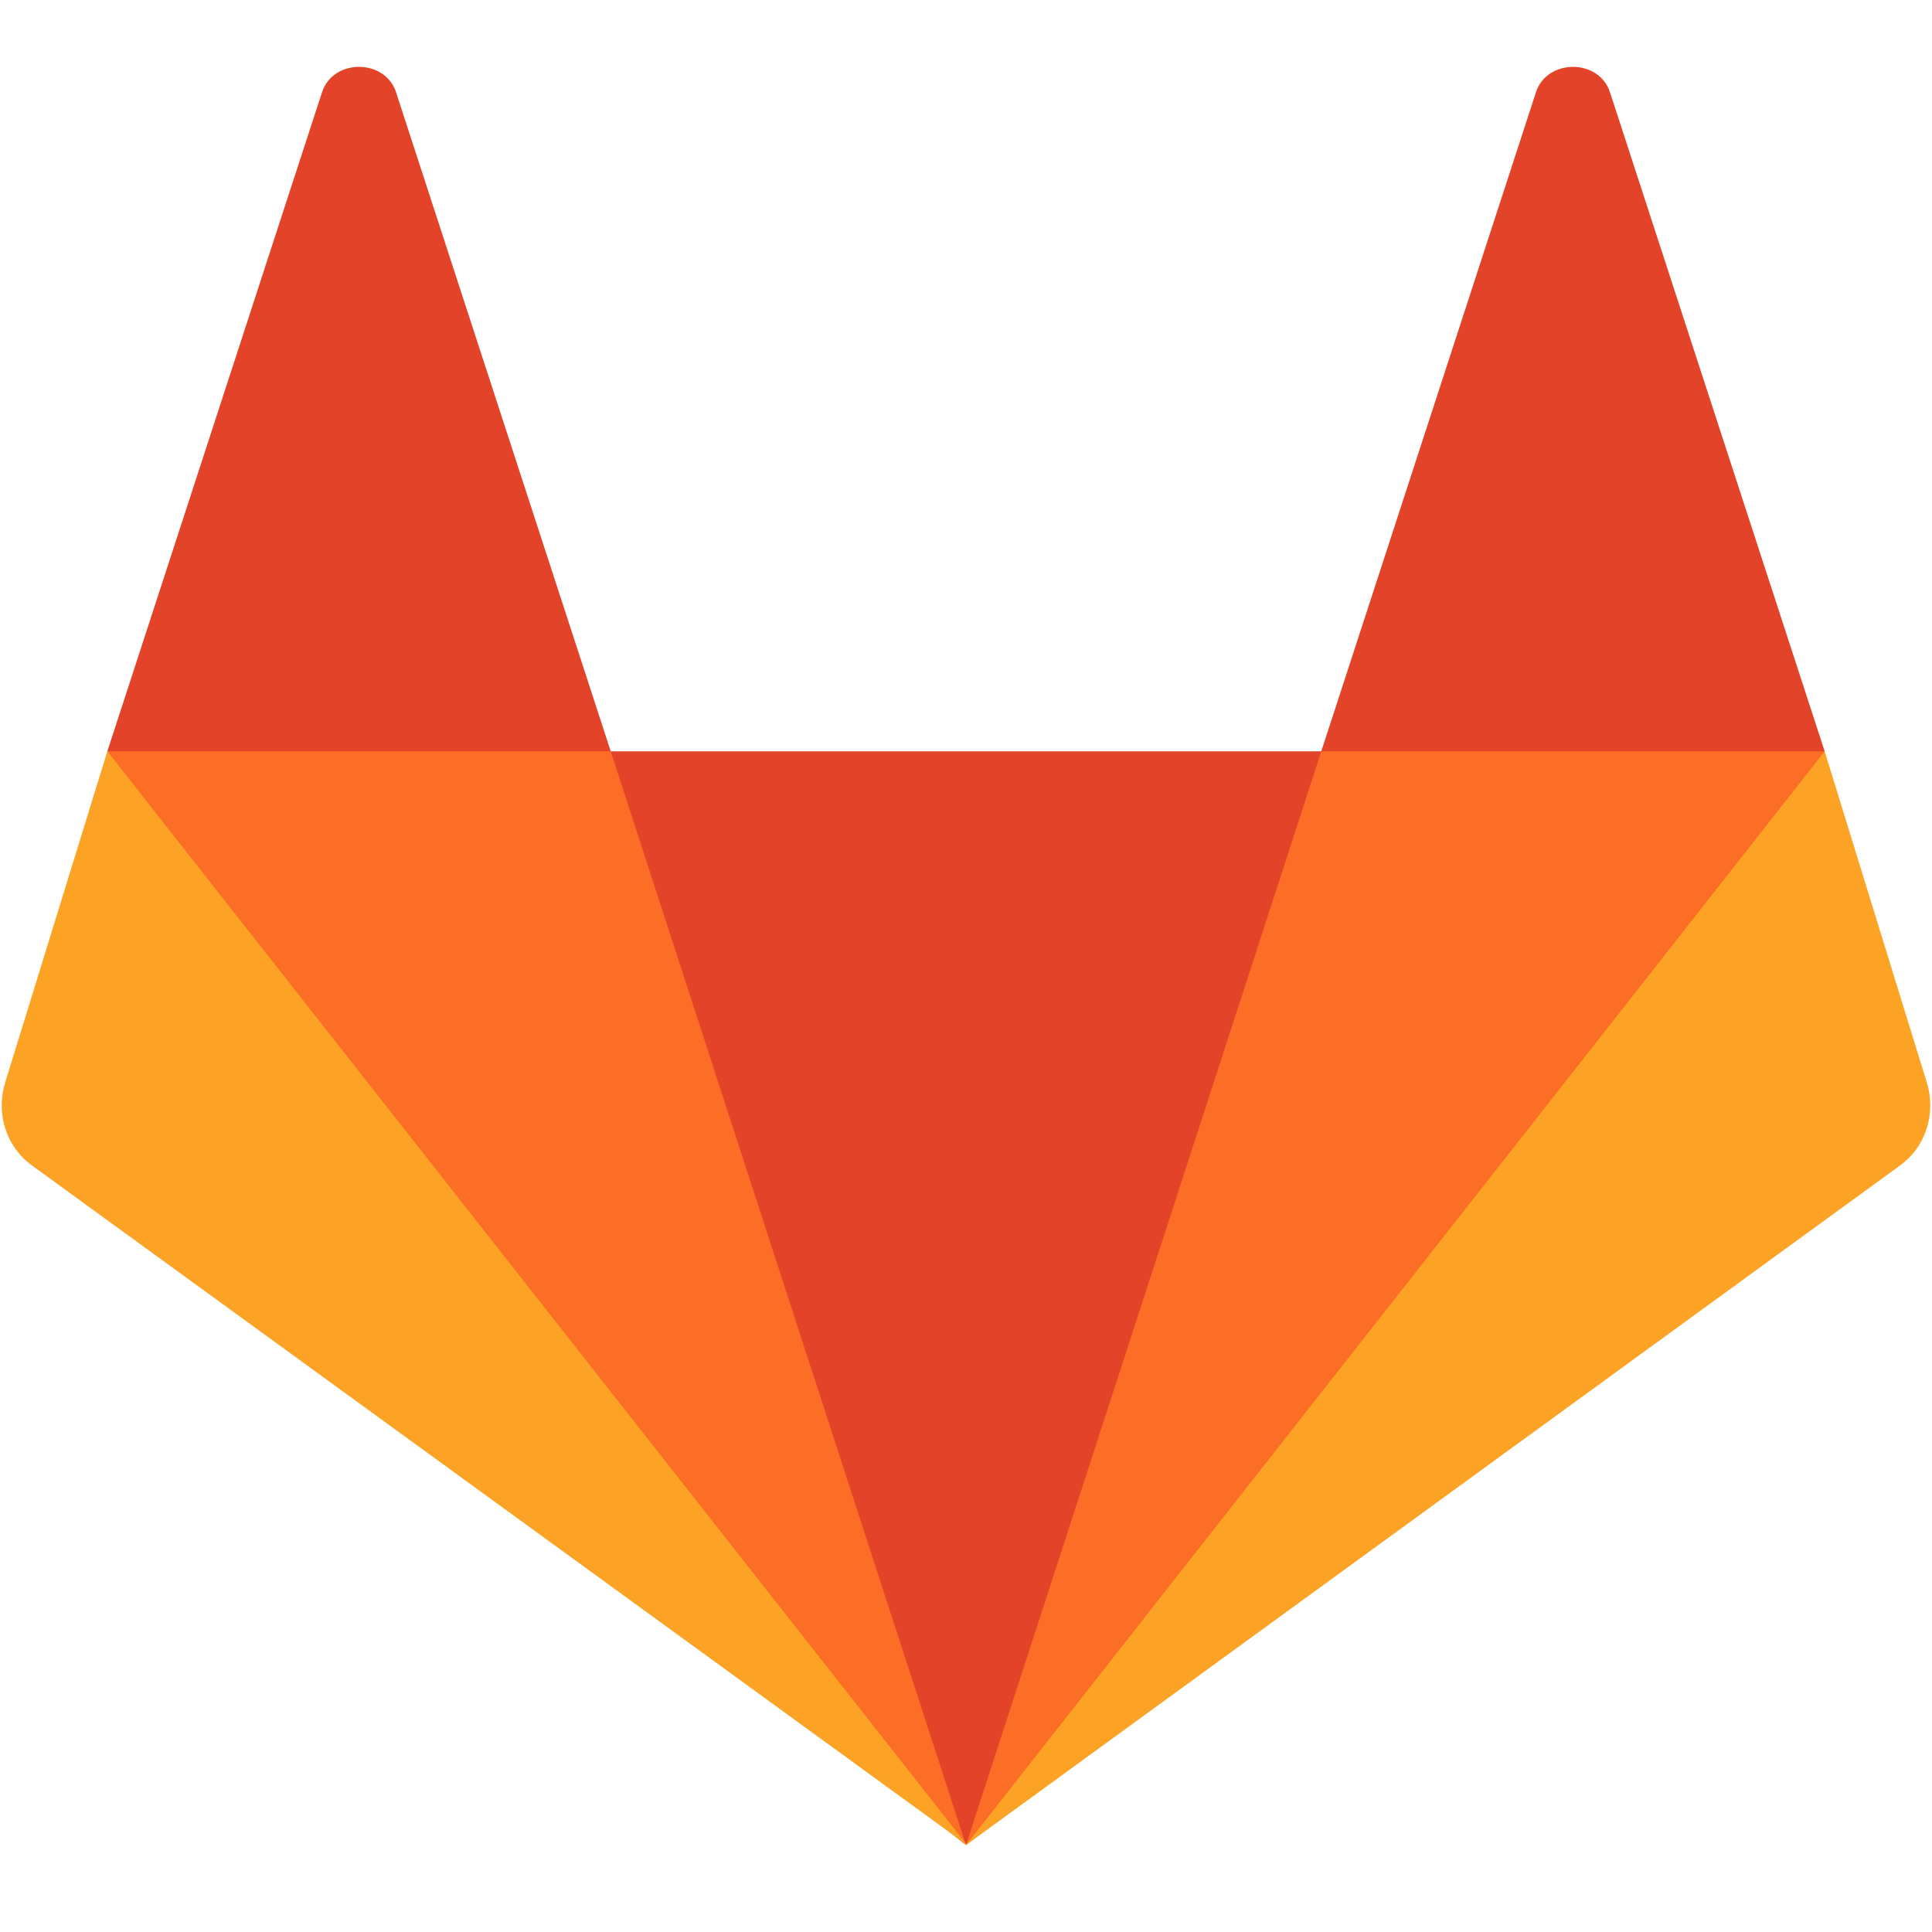
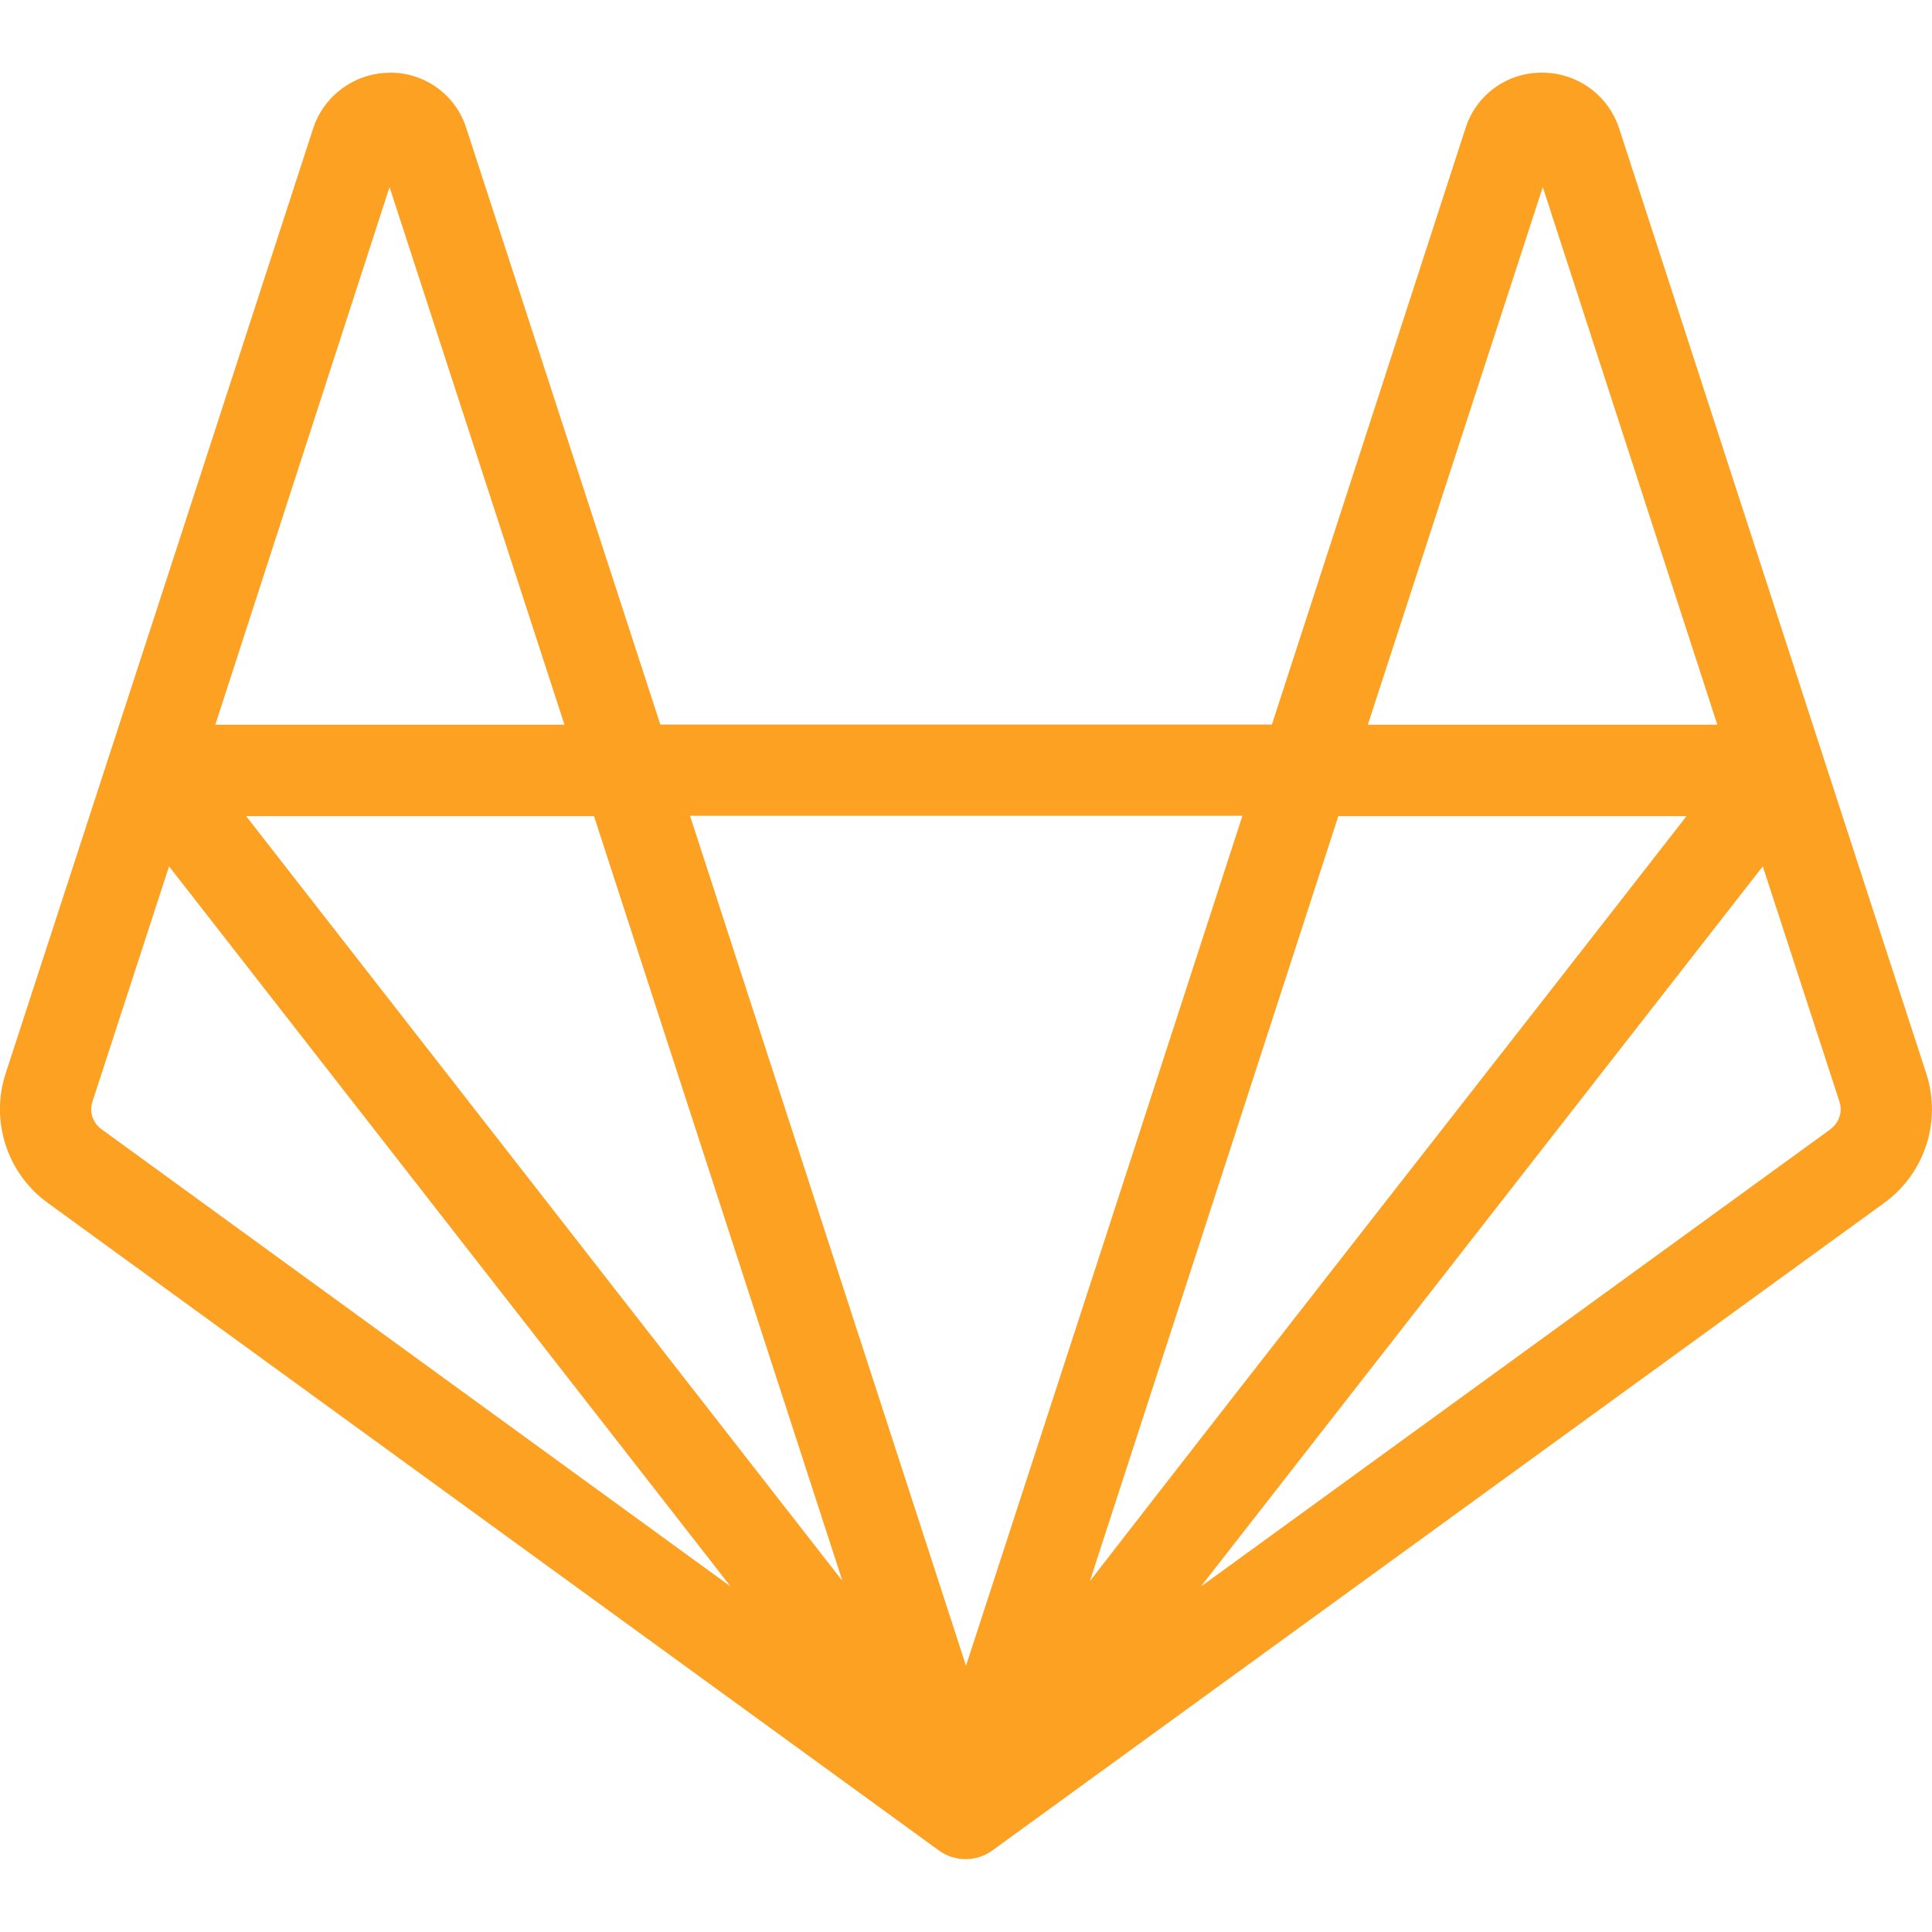
- <svg xmlns="http://www.w3.org/2000/svg" width="24" height="24" viewBox="0 0 36 36">
-   <path fill="#e24329" d="M2 14l9.38 9v-9l-4-12.28c-.205-.632-1.176-.632-1.38 0z" class="tanuki-shape tanuki-left-ear" />
-   <path fill="#e24329" d="M34 14l-9.38 9v-9l4-12.28c.205-.632 1.176-.632 1.38 0z" class="tanuki-shape tanuki-right-ear" />
-   <path fill="#e24329" d="M18,34.38 3,14 33,14 Z" class="tanuki-shape tanuki-nose" />
-   <path fill="#fc6d26" d="M18,34.38 11.38,14 2,14 6,25Z" class="tanuki-shape tanuki-left-eye" />
-   <path fill="#fc6d26" d="M18,34.38 24.62,14 34,14 30,25Z" class="tanuki-shape tanuki-right-eye" />
-   <path fill="#fca326" d="M2 14L.1 20.16c-.18.565 0 1.2.5 1.56l17.42 12.66z" class="tanuki-shape tanuki-left-cheek" />
-   <path fill="#fca326" d="M34 14l1.9 6.16c.18.565 0 1.2-.5 1.56L18 34.38z" class="tanuki-shape tanuki-right-cheek" />
+ <svg xmlns="http://www.w3.org/2000/svg" viewBox="0 0 24 24">
+   <path fill="#FCA121" d="M4.845.904c-.435 0-.82.28-.955.692C2.639 5.449 1.246 9.728.07 13.335a1.437 1.437 0 00.522 1.607l11.071 8.045c.2.145.472.144.67-.004l11.073-8.04a1.436 1.436 0 00.522-1.61c-1.285-3.942-2.683-8.256-3.817-11.746a1.004 1.004 0 00-.957-.684.987.987 0 00-.949.69l-2.405 7.408H8.203l-2.41-7.408a.987.987 0 00-.942-.69h-.006zm-.006 1.42l2.173 6.678H2.675zm14.326 0l2.168 6.678h-4.341zm-10.593 7.81h6.862c-1.142 3.52-2.288 7.04-3.434 10.559L8.572 10.135zm-5.514.005h4.321l3.086 9.5zm13.567 0h4.325c-2.467 3.17-4.95 6.328-7.411 9.502 1.028-3.167 2.059-6.334 3.086-9.502zM2.1 10.762l6.977 8.947-7.817-5.682a.305.305 0 01-.112-.341zm19.798 0l.952 2.922a.305.305 0 01-.11.341v.002l-7.82 5.68.026-.035z" />
</svg>
